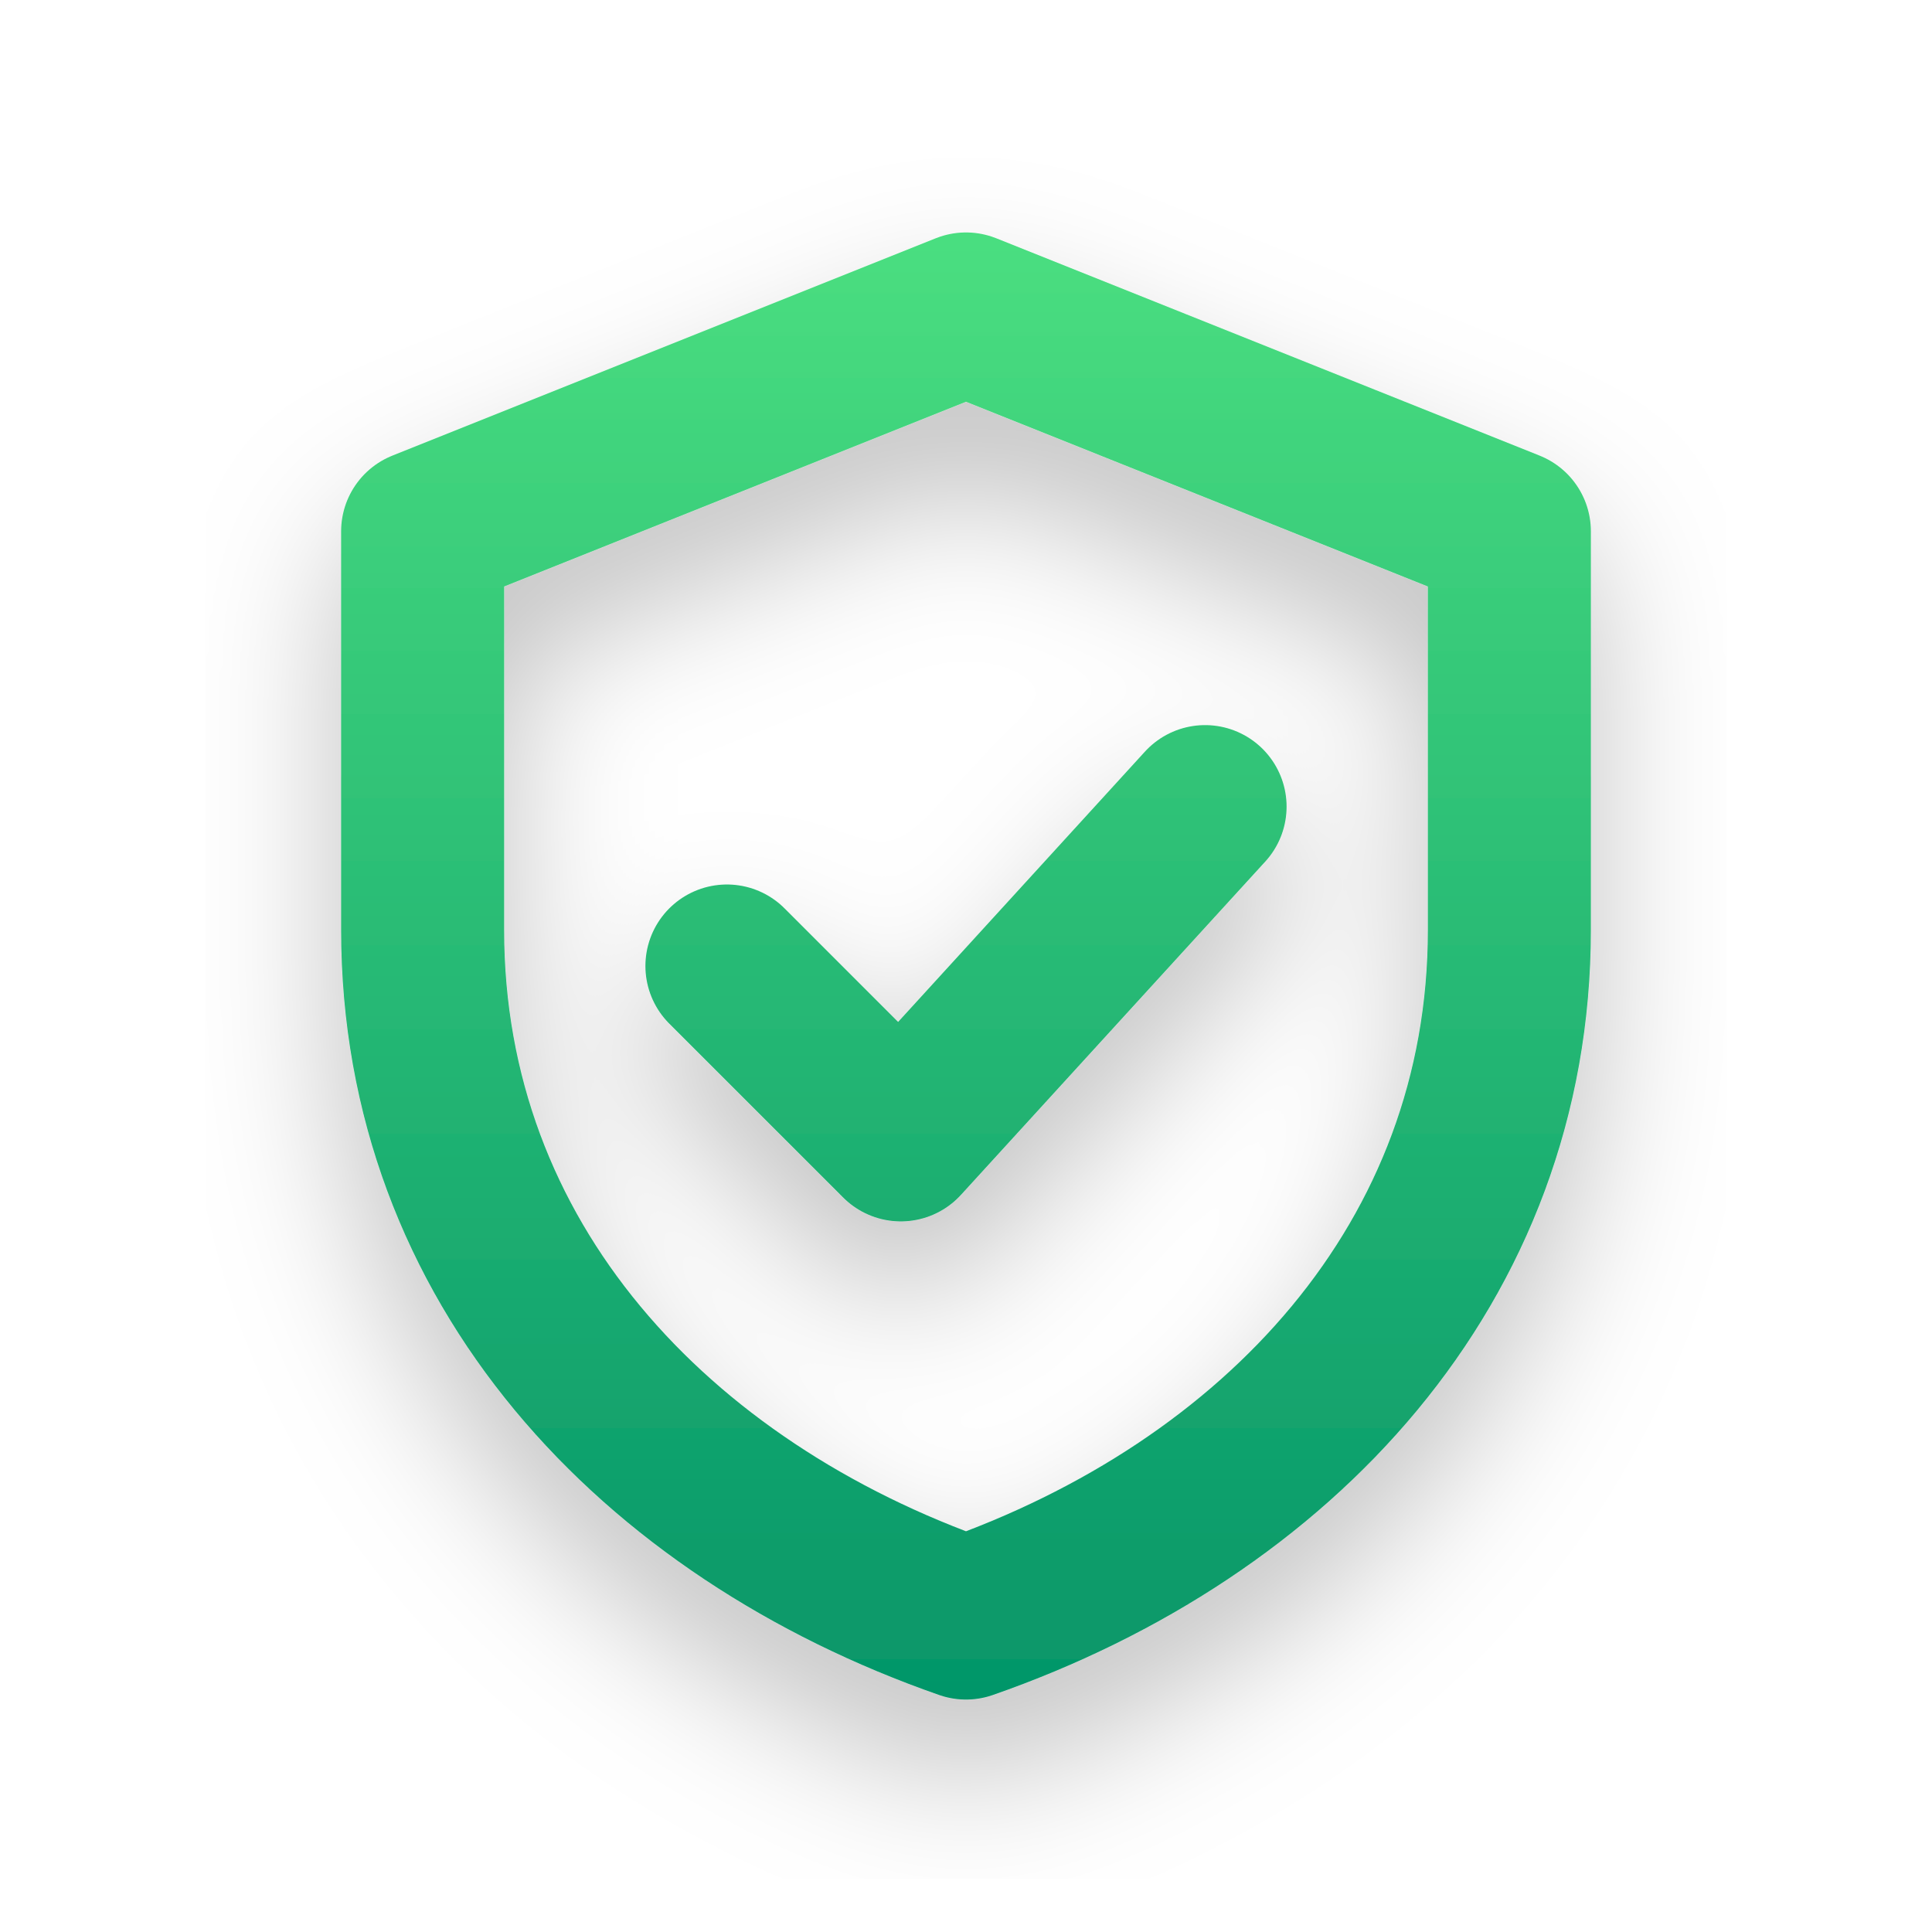
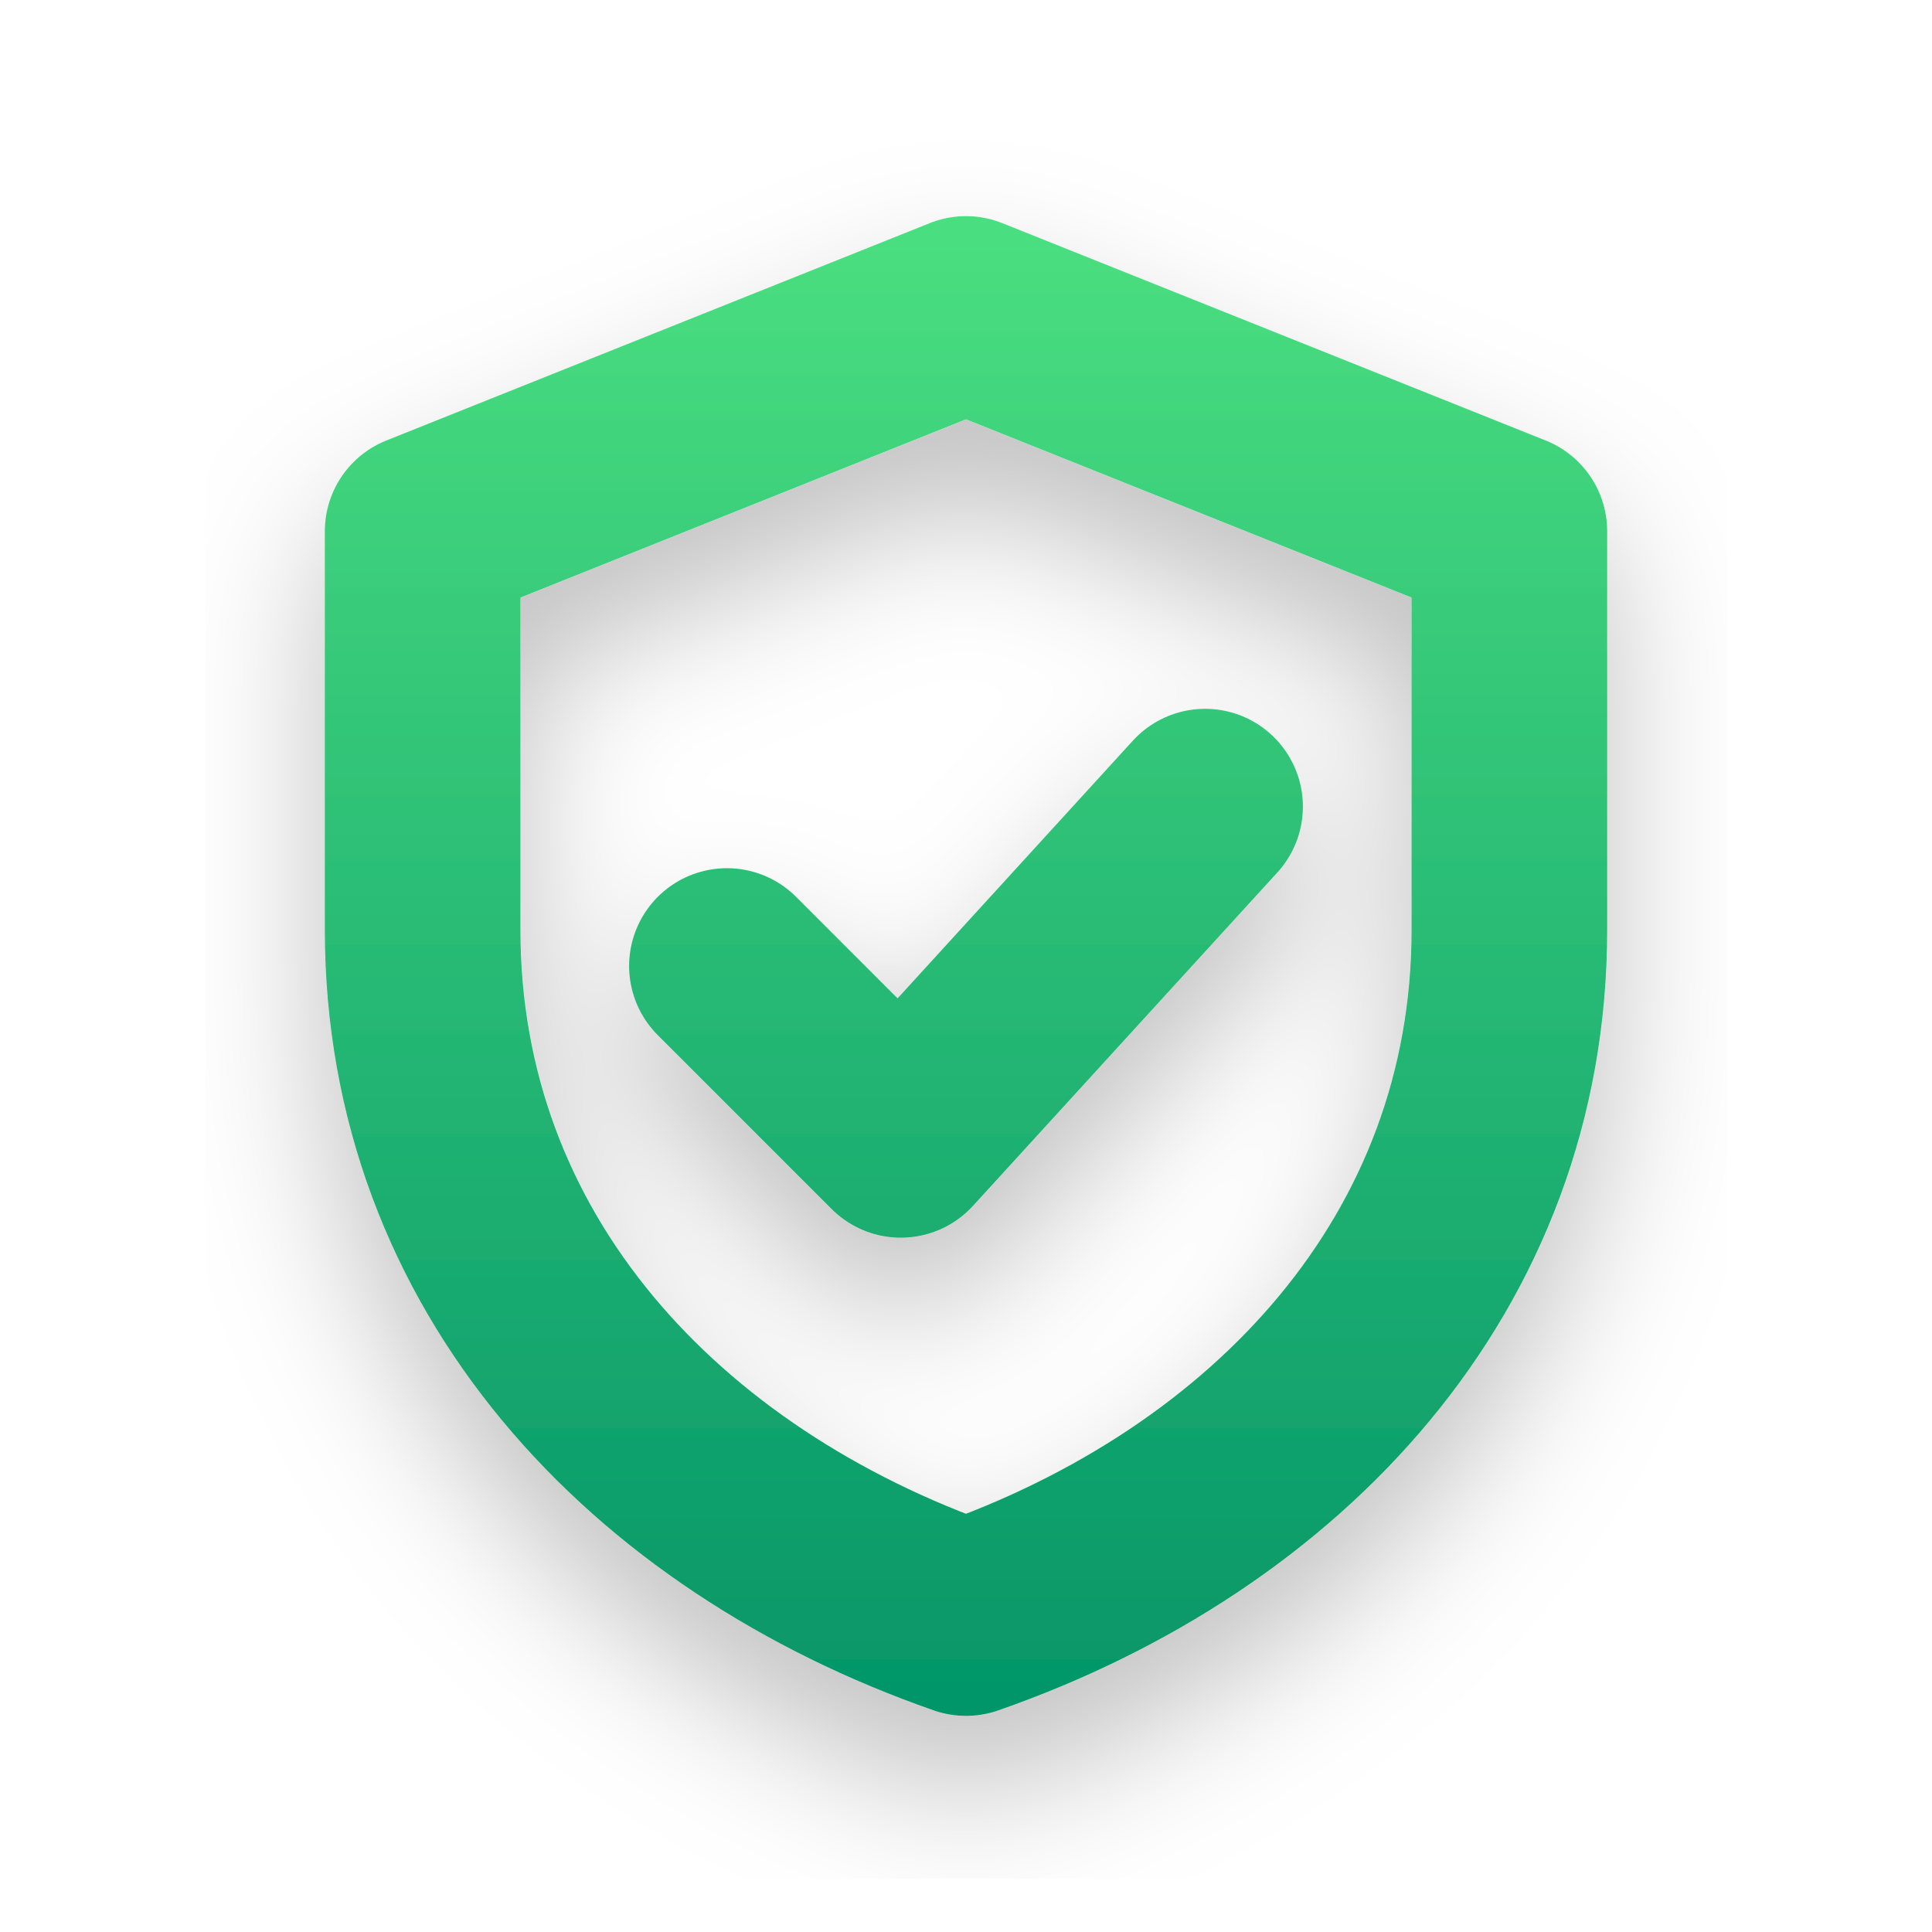
<svg xmlns="http://www.w3.org/2000/svg" viewBox="0 0 128 128" width="128" height="128">
  <defs>
    <linearGradient id="fg" gradientUnits="userSpaceOnUse" x1="0" y1="2" x2="0" y2="22">
      <stop offset="0" stop-color="#4ade80" />
      <stop offset="1" stop-color="#059669" />
    </linearGradient>
    <filter id="s" x="-20%" y="-20%" width="140%" height="140%">
      <feDropShadow dx="0" dy="1" stdDeviation="1" flood-color="#000" flood-opacity=".25" />
    </filter>
  </defs>
  <g filter="url(#s)" transform="translate(64 64) scale(4.8) translate(-12 -12)">
-     <path d="M12 3l7.5 3v5.5c0 4.6-3.2 8-7.5 9.5-4.3-1.5-7.5-4.9-7.5-9.5V6z" fill="none" stroke="url(#fg)" stroke-width="2.25" stroke-linecap="round" stroke-linejoin="round" />
-     <path d="M8.7 12l2.4 2.4 4.2-4.6" fill="none" stroke="url(#fg)" stroke-width="2.25" stroke-linecap="round" stroke-linejoin="round" />
+     <path d="M12 3l7.5 3v5.5c0 4.6-3.2 8-7.5 9.5-4.3-1.5-7.5-4.9-7.5-9.5V6z" fill="none" stroke="url(#fg)" stroke-width="2.7" stroke-linecap="round" stroke-linejoin="round" />
+     <path d="M8.7 12l2.4 2.4 4.2-4.6" fill="none" stroke="url(#fg)" stroke-width="2.7" stroke-linecap="round" stroke-linejoin="round" />
  </g>
</svg>
